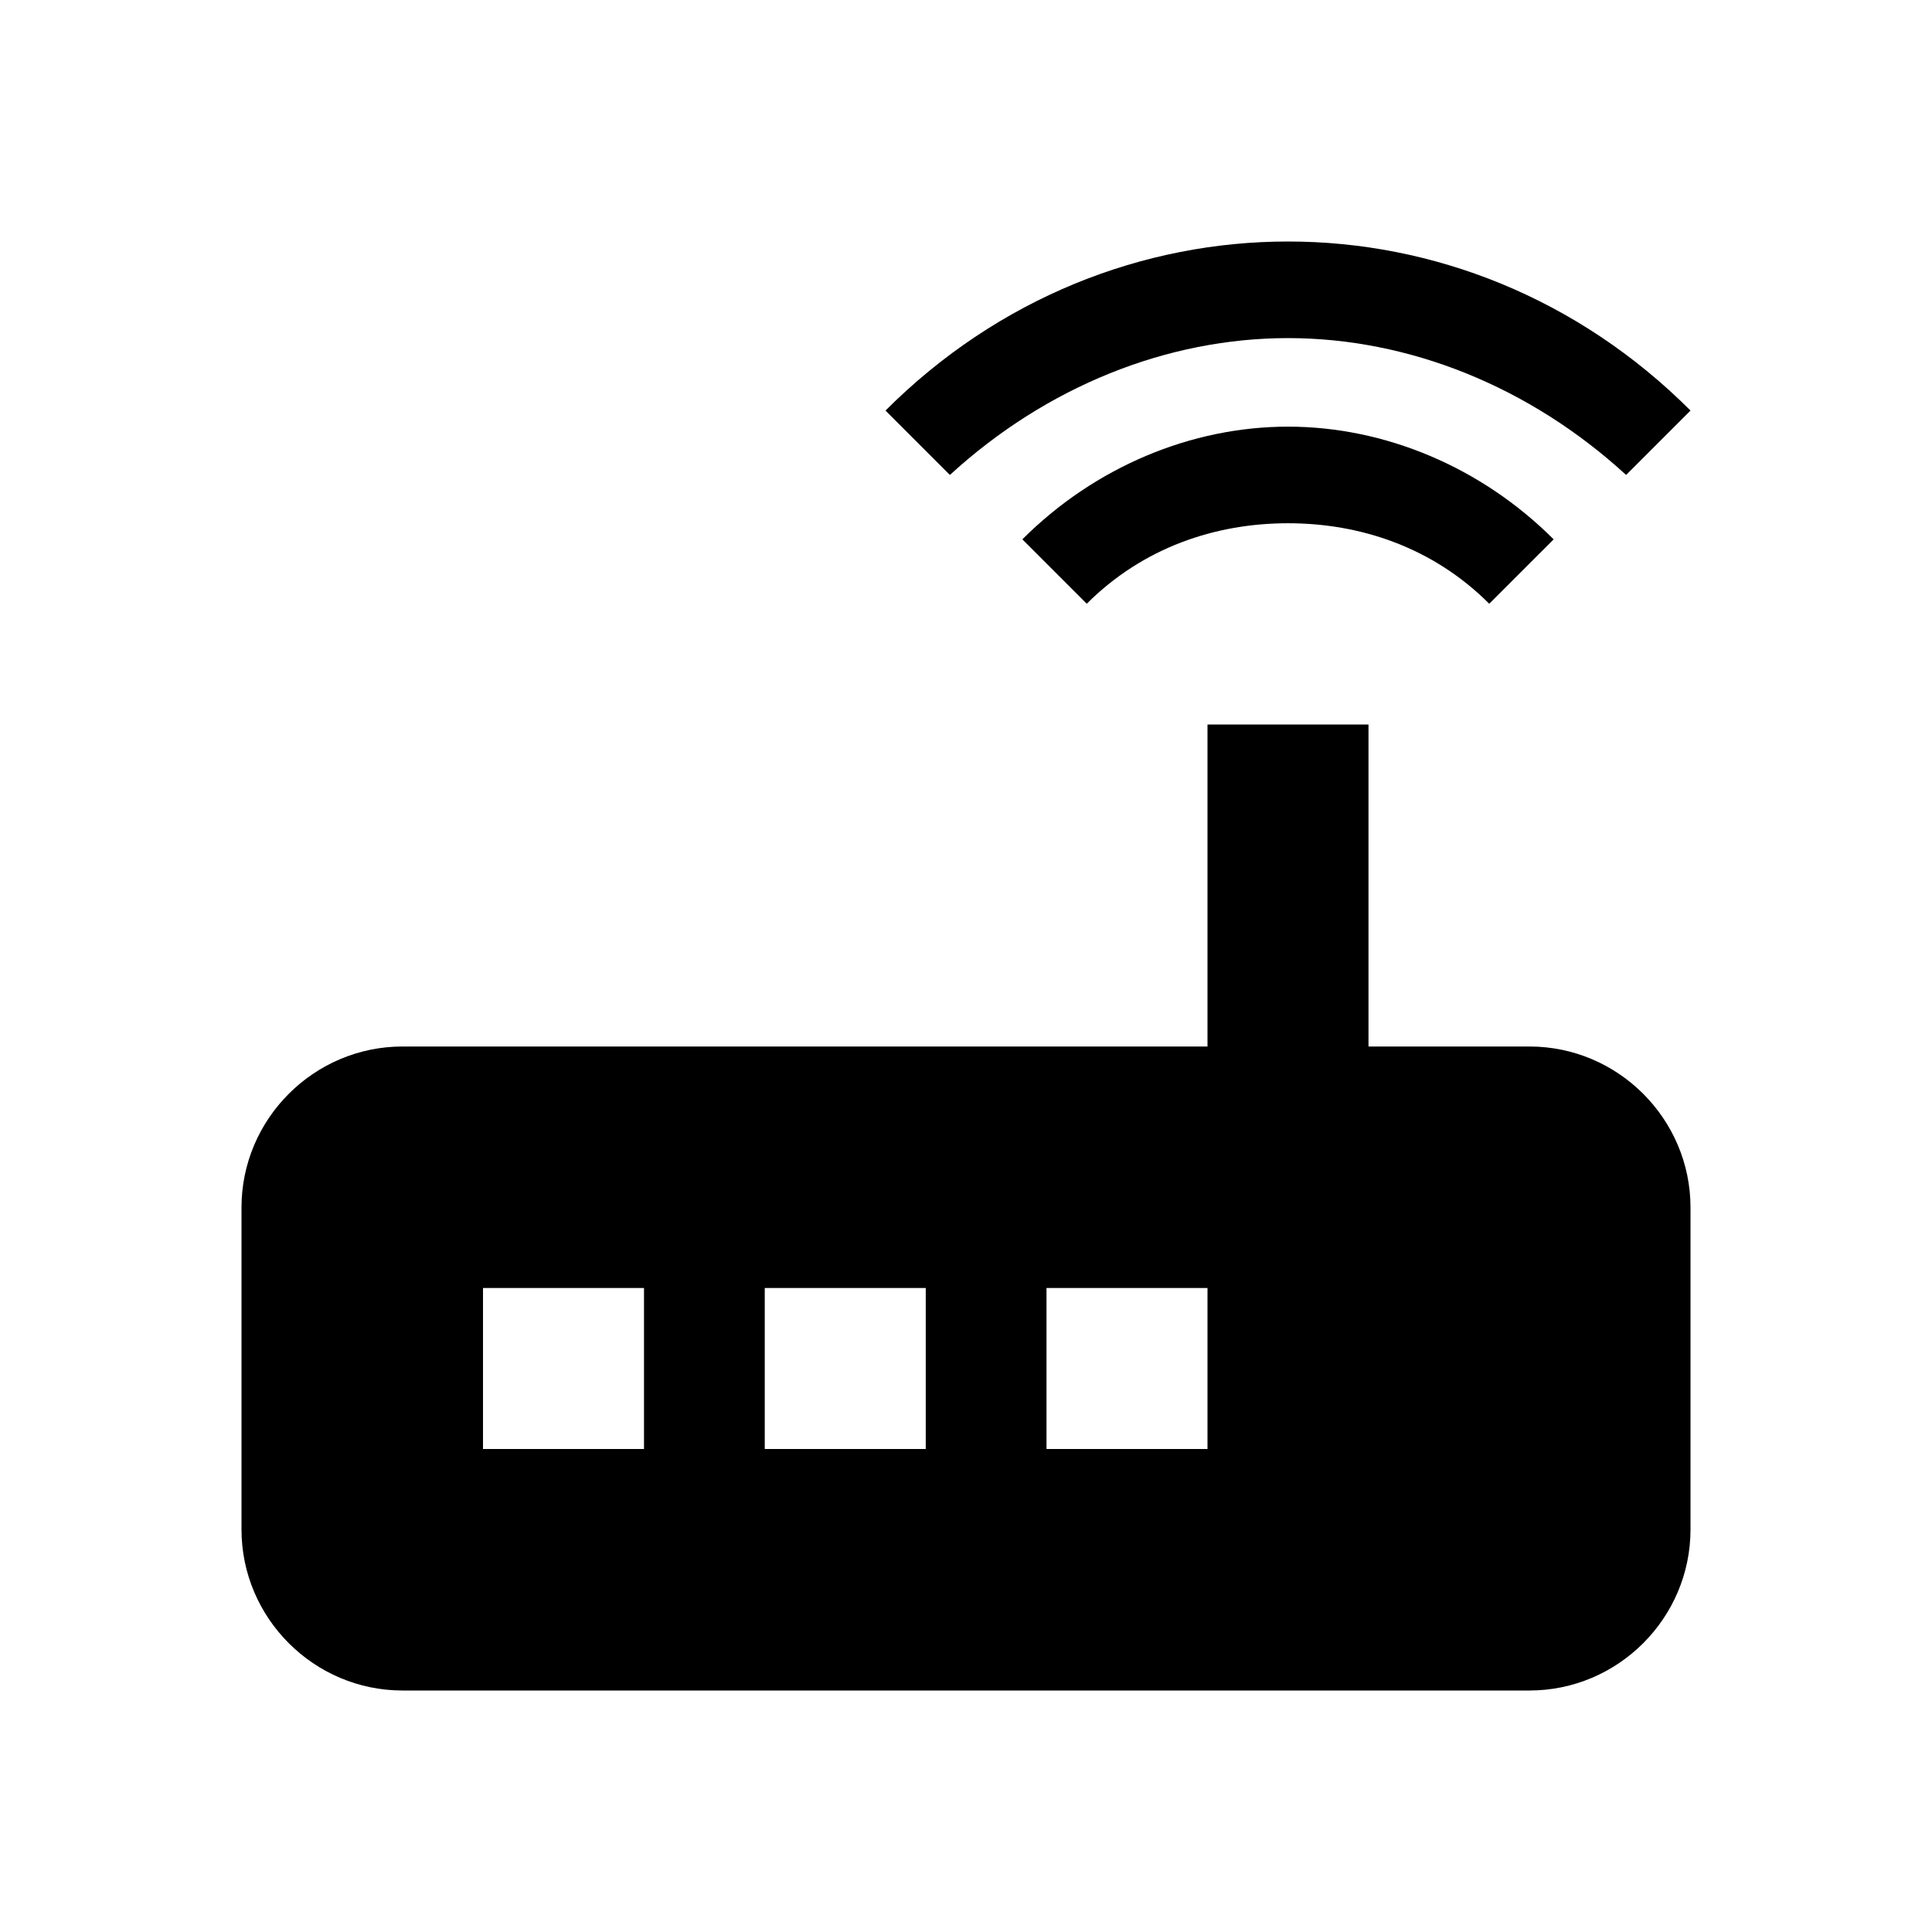
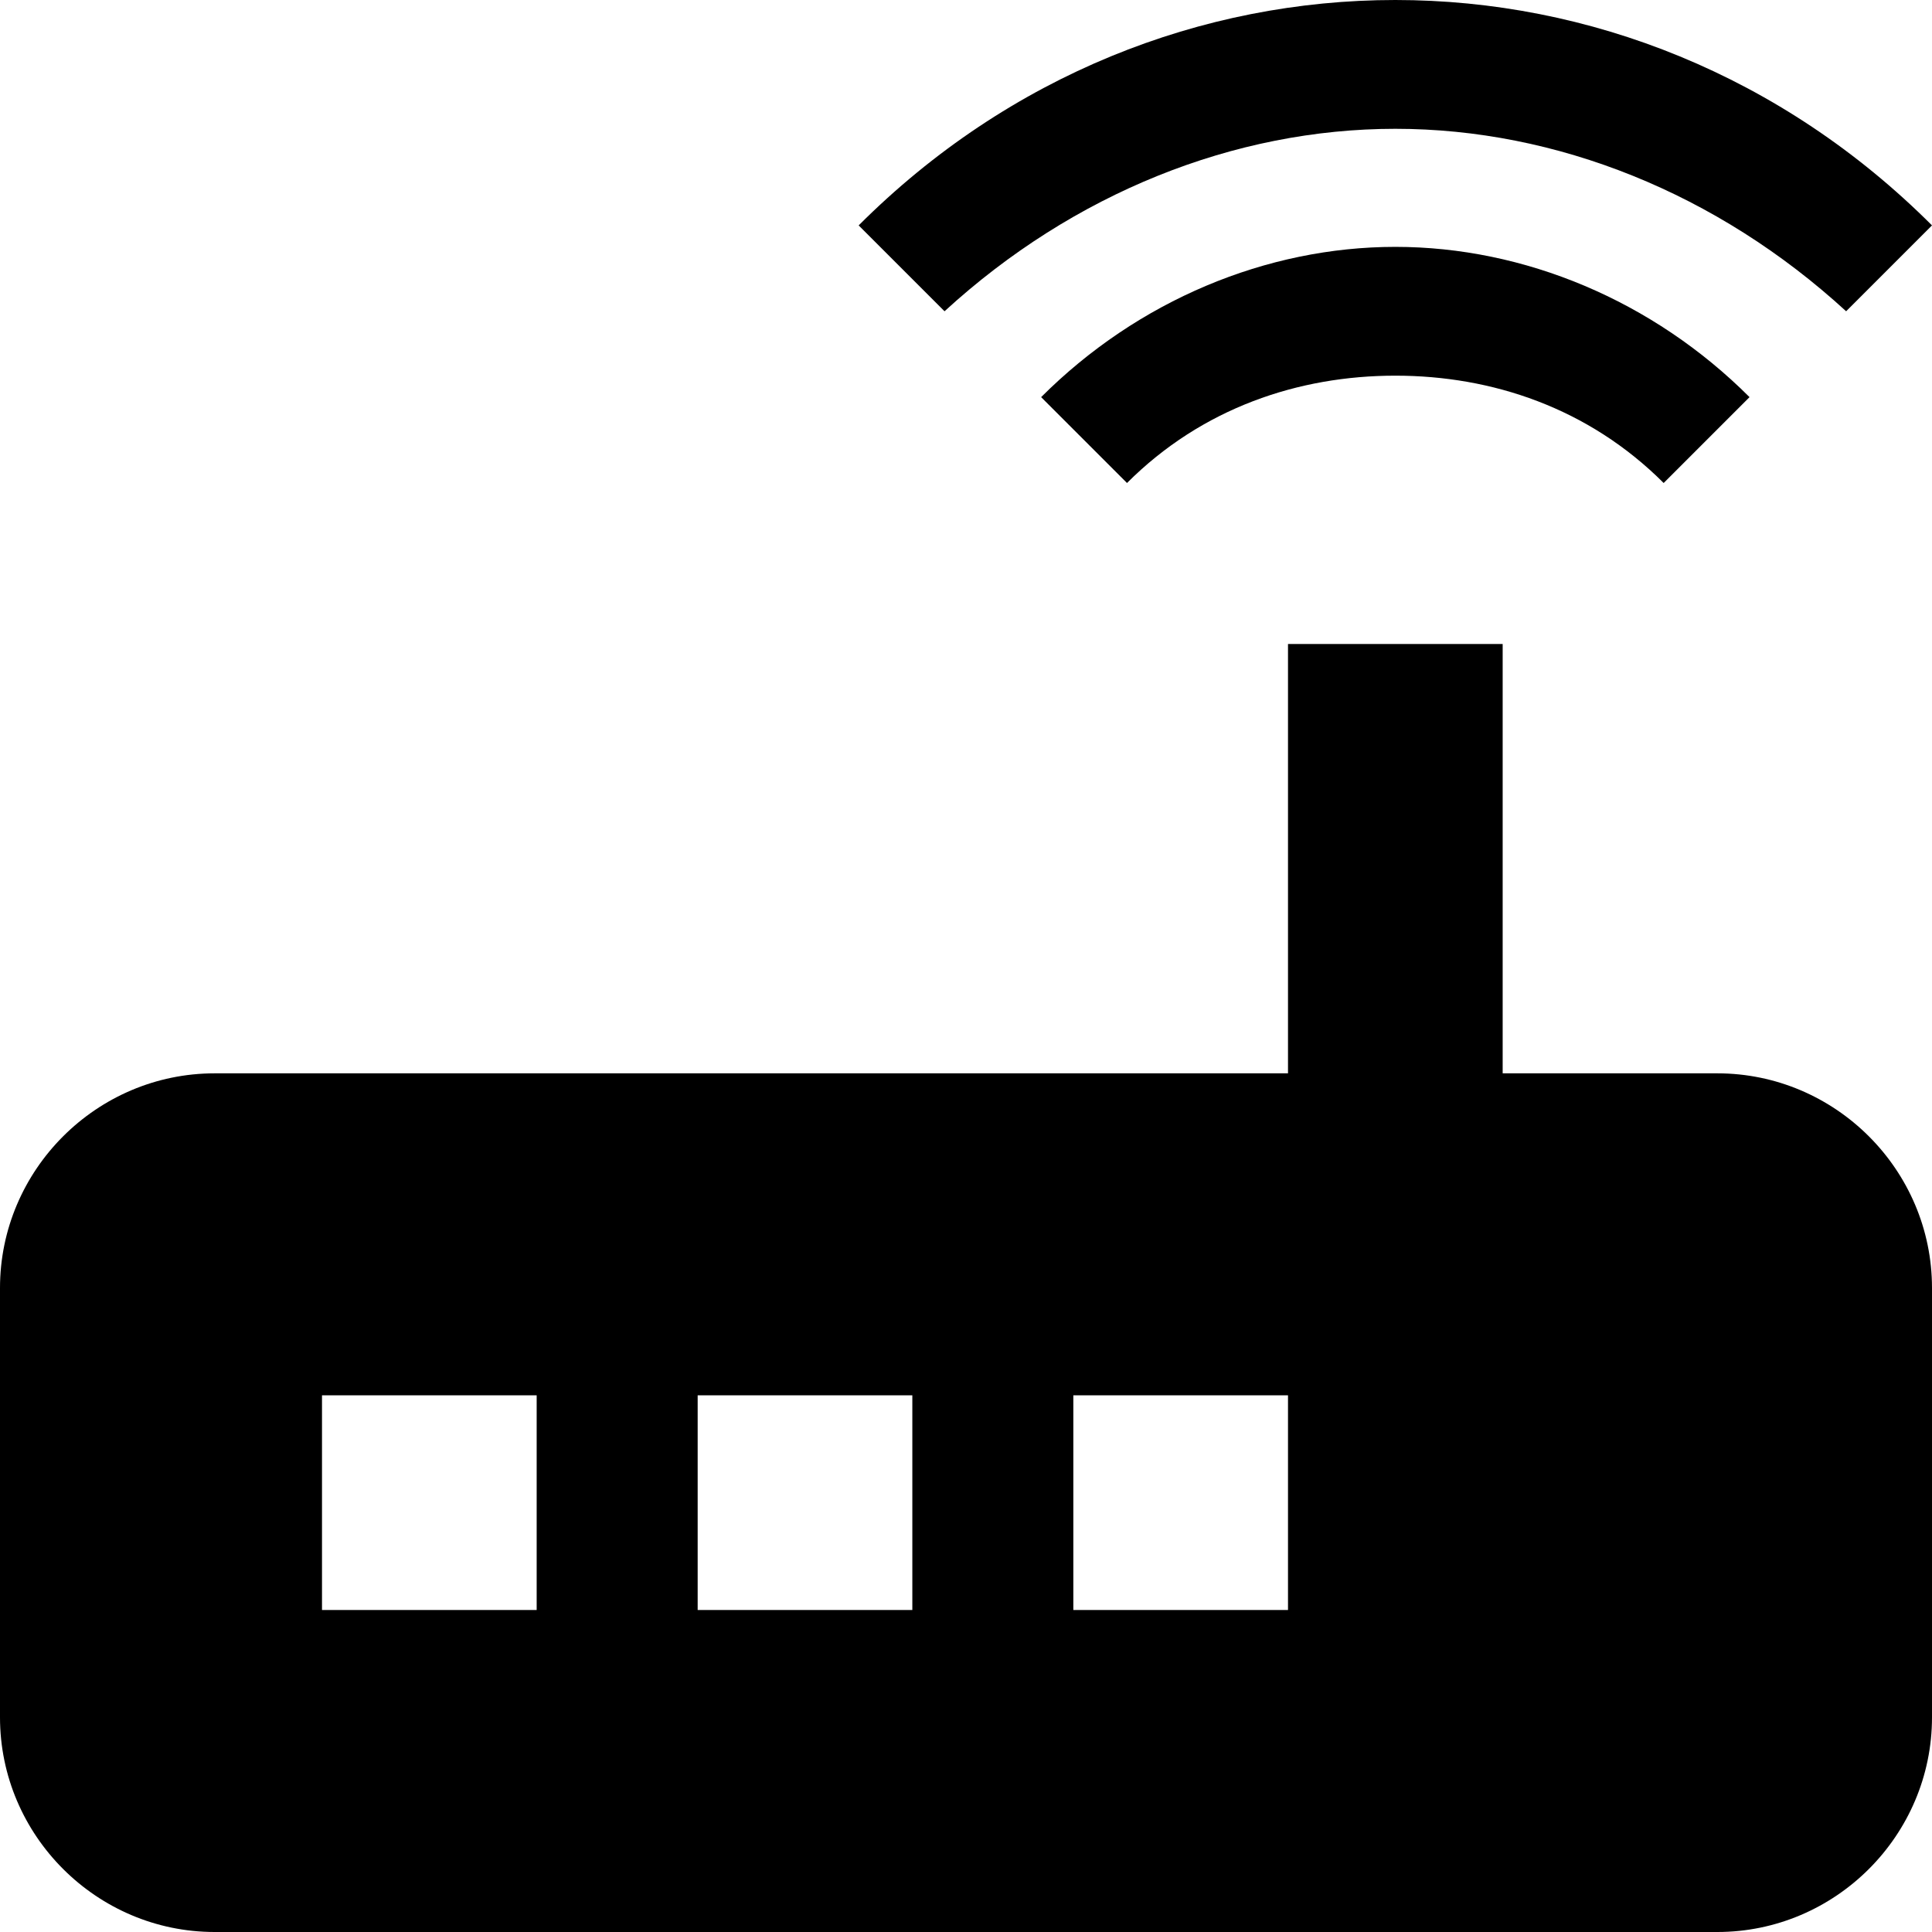
- <svg xmlns="http://www.w3.org/2000/svg" width="24" height="24" viewBox="0 0 24 24">
-   <path d="M20.2 5.9l.8-.8C19.6 3.7 17.8 3 16 3s-3.6.7-5 2.1l.8.8C13 4.8 14.5 4.2 16 4.2s3 .6 4.2 1.7zm-.9.8c-.9-.9-2.1-1.4-3.3-1.4s-2.4.5-3.3 1.4l.8.8c.7-.7 1.6-1 2.5-1 .9 0 1.8.3 2.5 1l.8-.8zM19 13h-2V9h-2v4H5c-1.1 0-2 .9-2 2v4c0 1.1.9 2 2 2h14c1.1 0 2-.9 2-2v-4c0-1.1-.9-2-2-2zM8 18H6v-2h2v2zm3.5 0h-2v-2h2v2zm3.5 0h-2v-2h2v2z" />
+ <svg xmlns="http://www.w3.org/2000/svg" width="18" height="18">
+   <path d="m17.2 2.9.8-.8C16.6.7 14.8 0 13 0c-1.8 0-3.6.7-5 2.1l.8.8C10 1.8 11.5 1.2 13 1.2s3 .6 4.2 1.7zm-.9.8c-.9-.9-2.1-1.4-3.3-1.4-1.2 0-2.4.5-3.3 1.4l.8.8c.7-.7 1.6-1 2.5-1 .9 0 1.8.3 2.5 1zM16 10h-2V6h-2v4H2c-1.1 0-2 .9-2 2v4c0 1.1.9 2 2 2h14c1.1 0 2-.9 2-2v-4c0-1.1-.9-2-2-2zM5 15H3v-2h2zm3.5 0h-2v-2h2zm3.5 0h-2v-2h2z" />
</svg>
